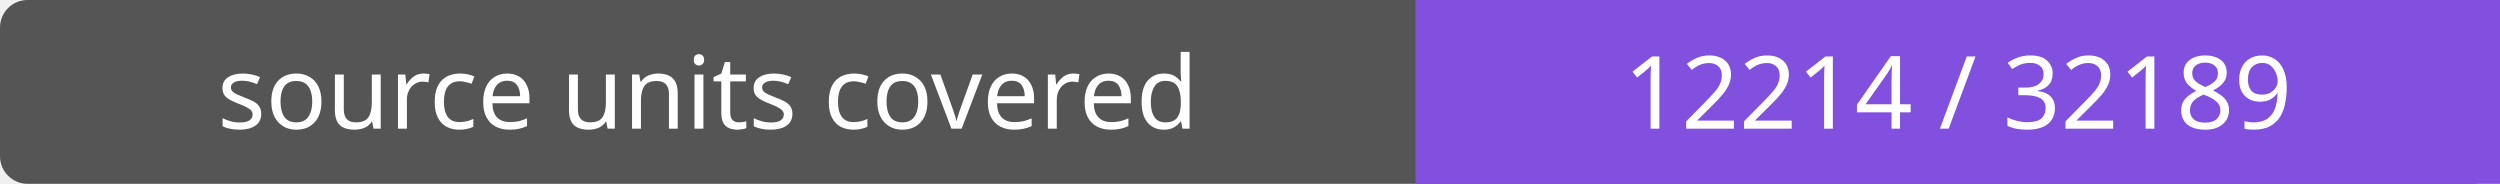
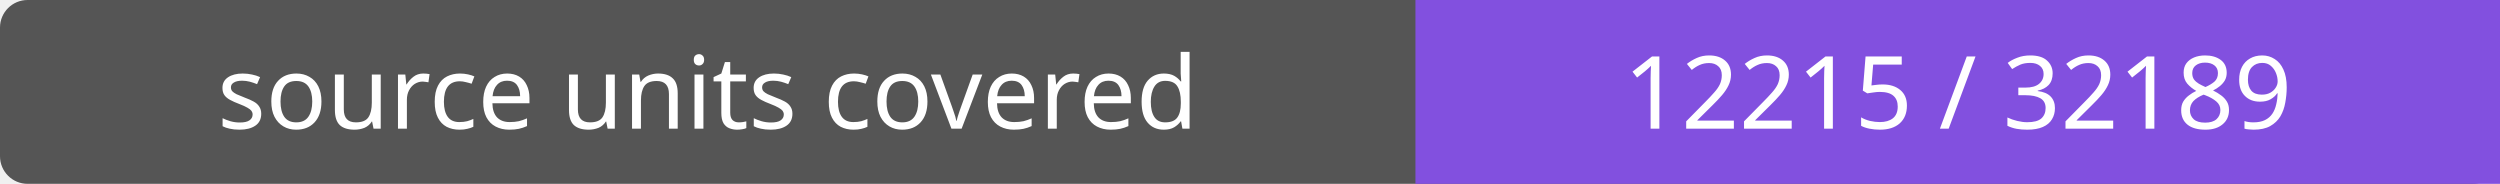
- <svg xmlns="http://www.w3.org/2000/svg" width="272" height="20" role="img" aria-label="source units covered: 12214 / 32189">
+ <svg xmlns="http://www.w3.org/2000/svg" width="272" height="20" role="img" aria-label="source units covered: 12215 / 32189">
  <rect width="272" height="20" rx="3" fill="#555" />
  <path fill="#8250df" d="M154 0h118v20H154z" />
  <g fill="#fff" text-anchor="middle" font-family="Verdana,sans-serif" font-size="11">
    <text x="77.0" y="14">source units covered</text>
-     <text x="213.0" y="14">12214 / 32189</text>
+     <text x="213.0" y="14">12215 / 32189</text>
  </g>
</svg>
